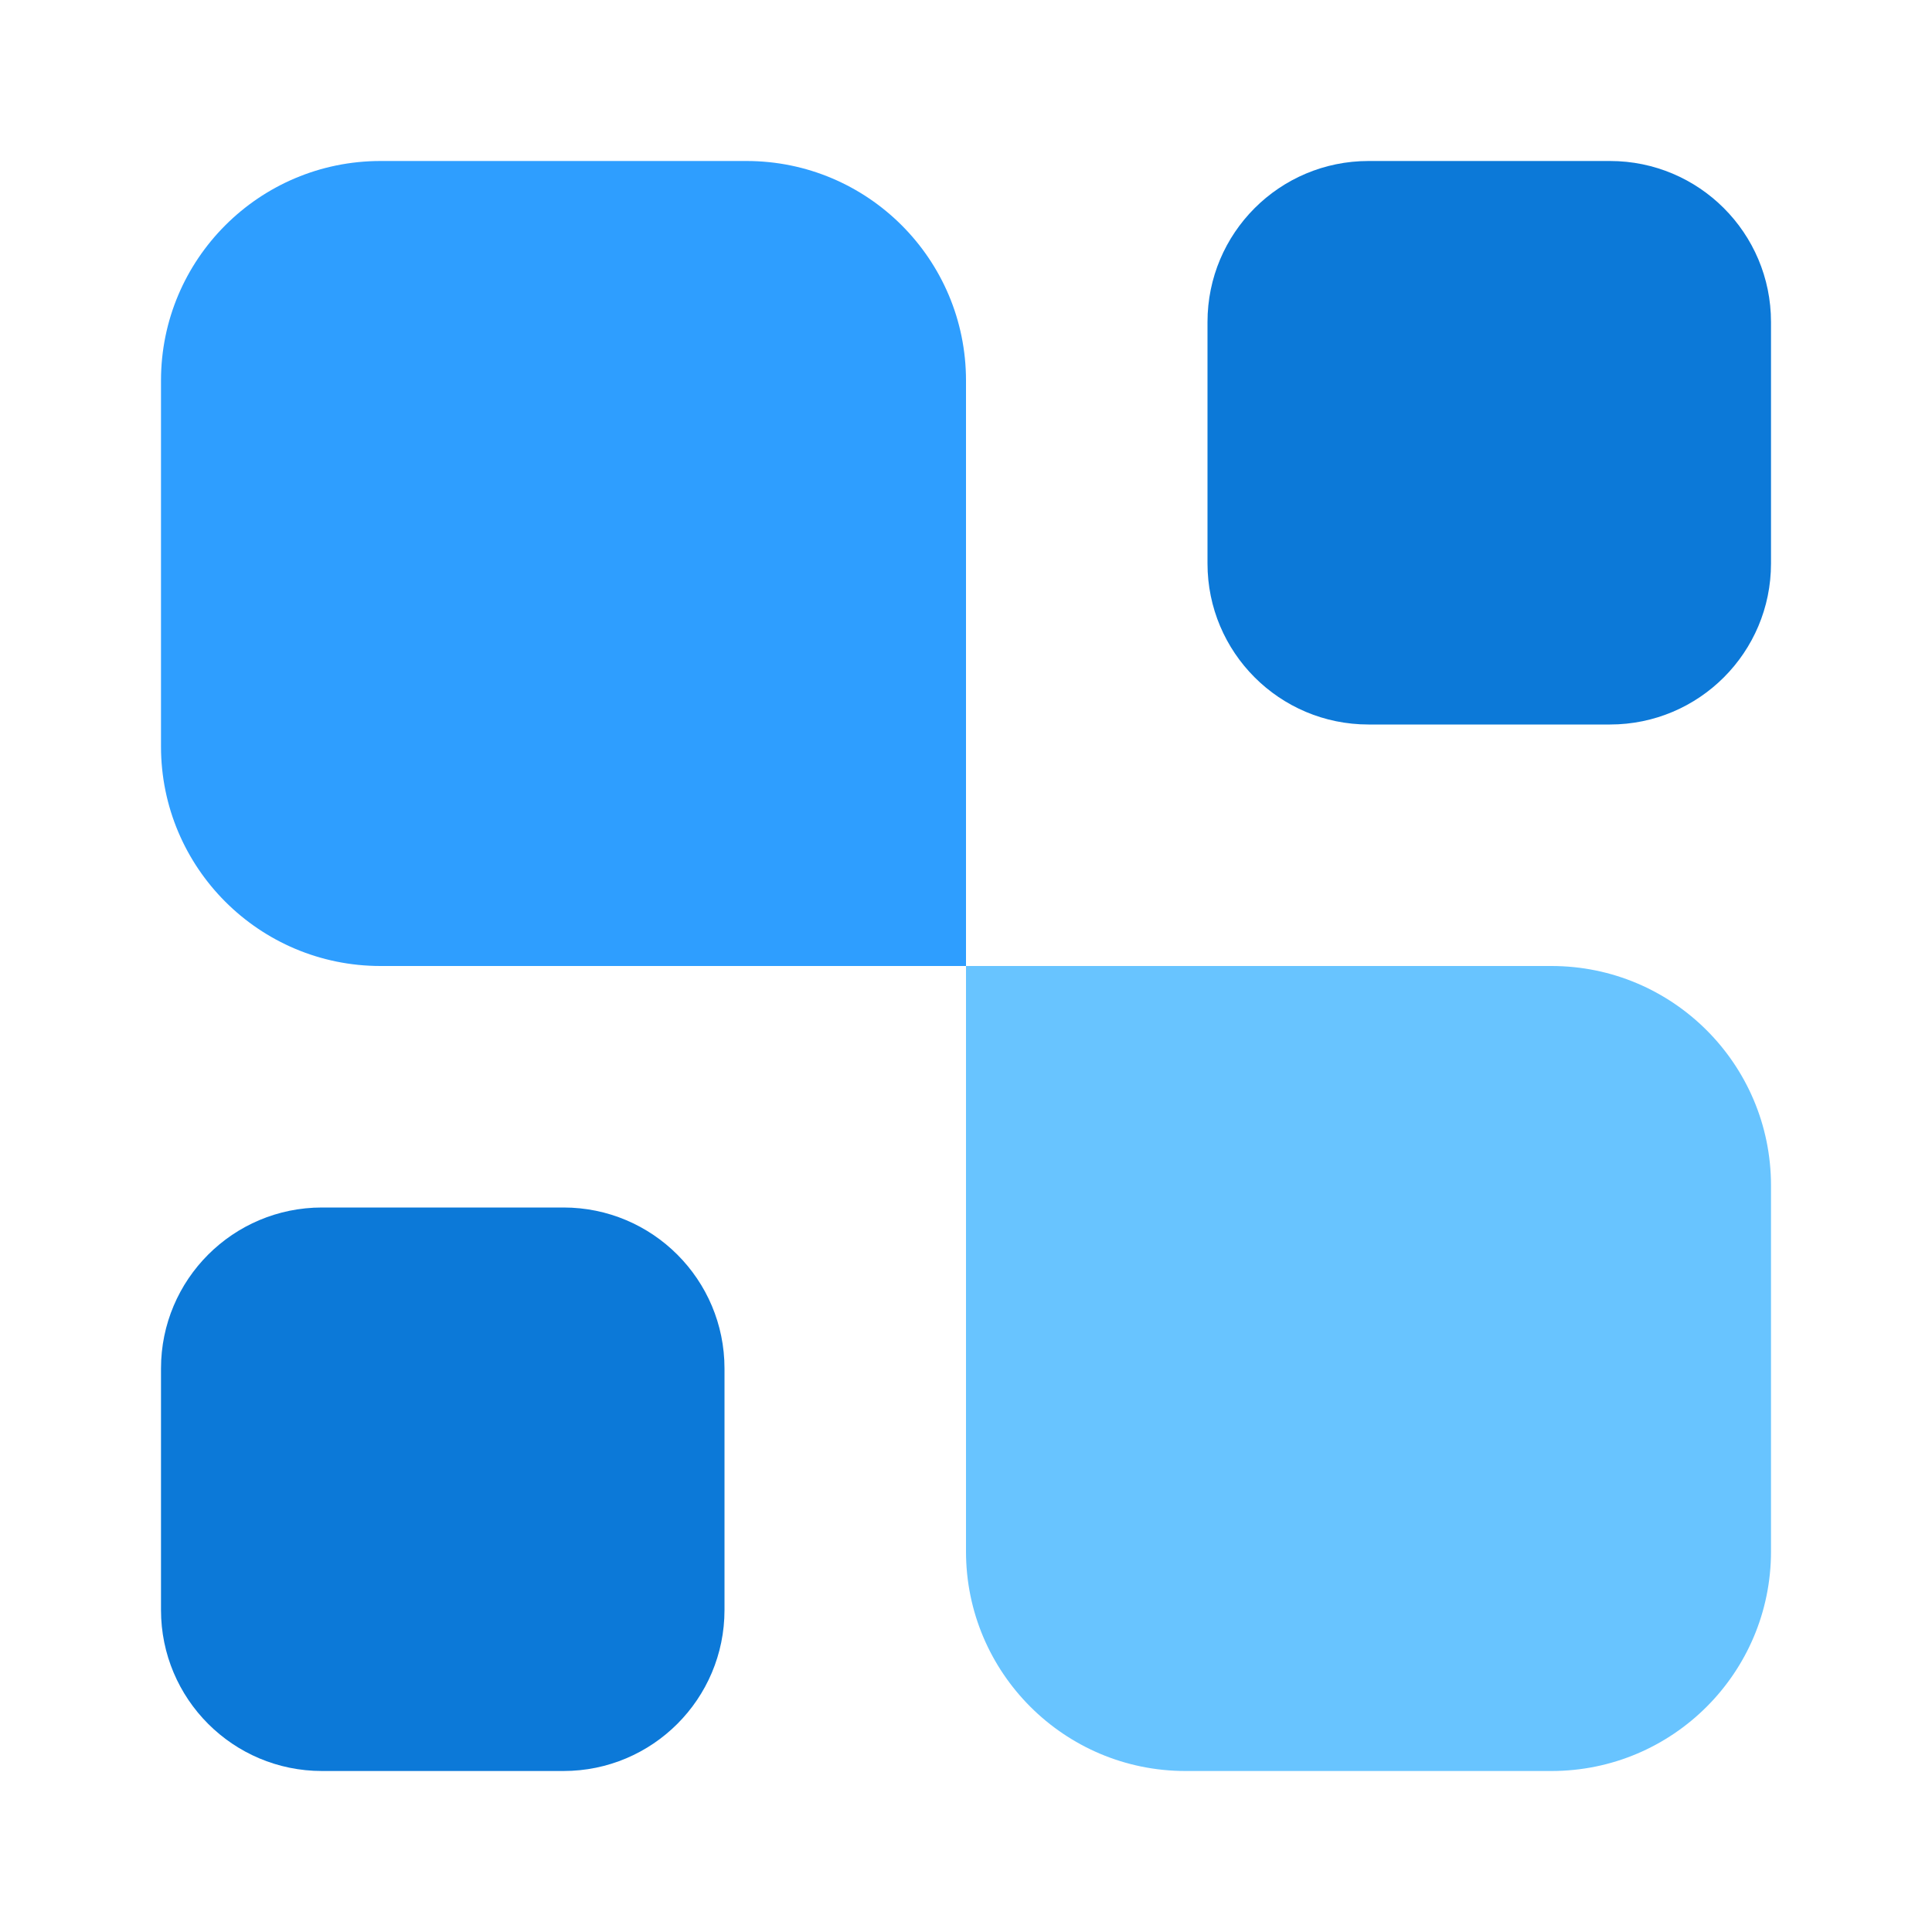
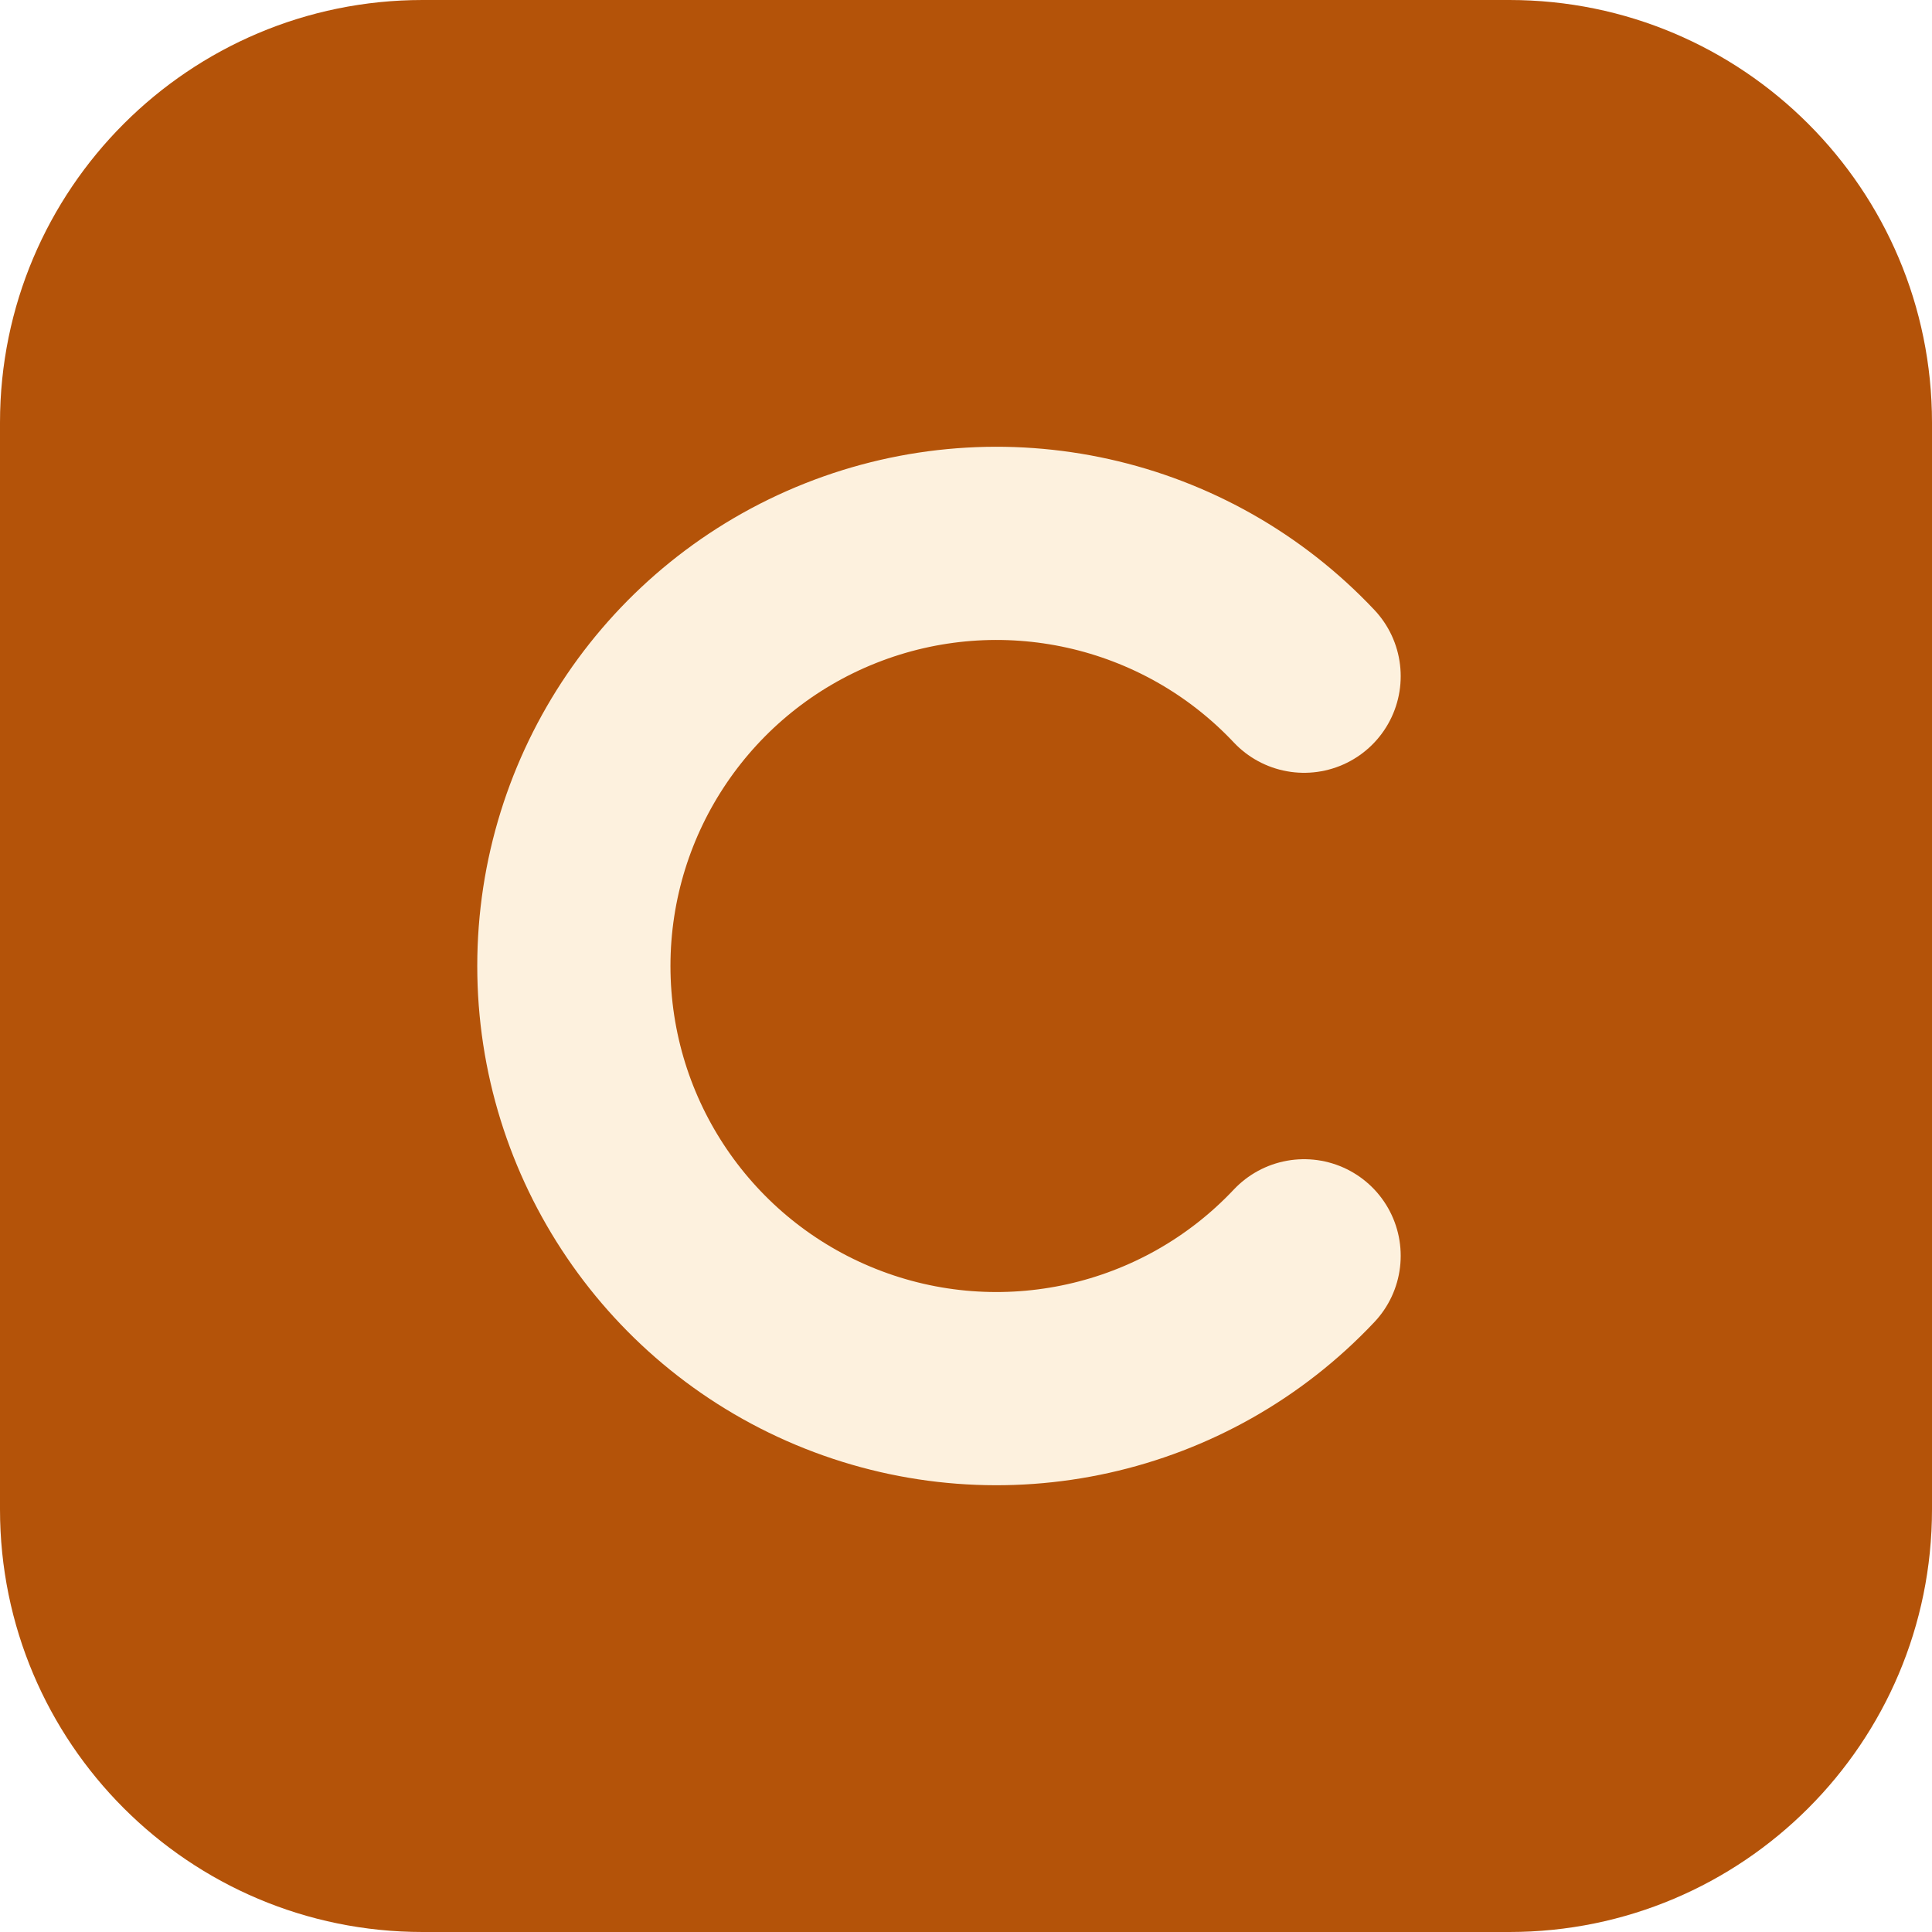
- <svg xmlns="http://www.w3.org/2000/svg" width="24" height="24" viewBox="0 0 24 24" fill="none">
-   <path d="M22 19.273C22 20.779 20.779 22 19.273 22H14.727C13.221 22 12 20.779 12 19.273V12H19.273C20.779 12 22 13.221 22 14.727V19.273Z" fill="#68C4FF" />
-   <path d="M20 2C21.105 2 22 2.895 22 4V7C22 8.105 21.105 9 20 9H17C15.895 9 15 8.105 15 7V4C15 2.895 15.895 2 17 2H20Z" fill="#0C79D8" />
-   <path d="M7 15C8.105 15 9 15.895 9 17V20C9 21.105 8.105 22 7 22H4C2.895 22 2 21.105 2 20V17C2 15.895 2.895 15 4 15H7Z" fill="#0C79D8" />
-   <path d="M12 12H4.727C3.221 12 2 10.779 2 9.273V4.727C2 3.221 3.221 2 4.727 2H9.273C10.779 2 12 3.221 12 4.727V12Z" fill="#2E9EFF" />
+ <svg xmlns="http://www.w3.org/2000/svg" viewBox="0 0 32 32">
+   <rect width="32" height="32" rx="7" fill="#b45309" />
+   <path d="M21.6 11.2a7 7 0 1 0 0 9.6" fill="none" stroke="#fdf1de" stroke-width="3.2" stroke-linecap="round" />
</svg>
